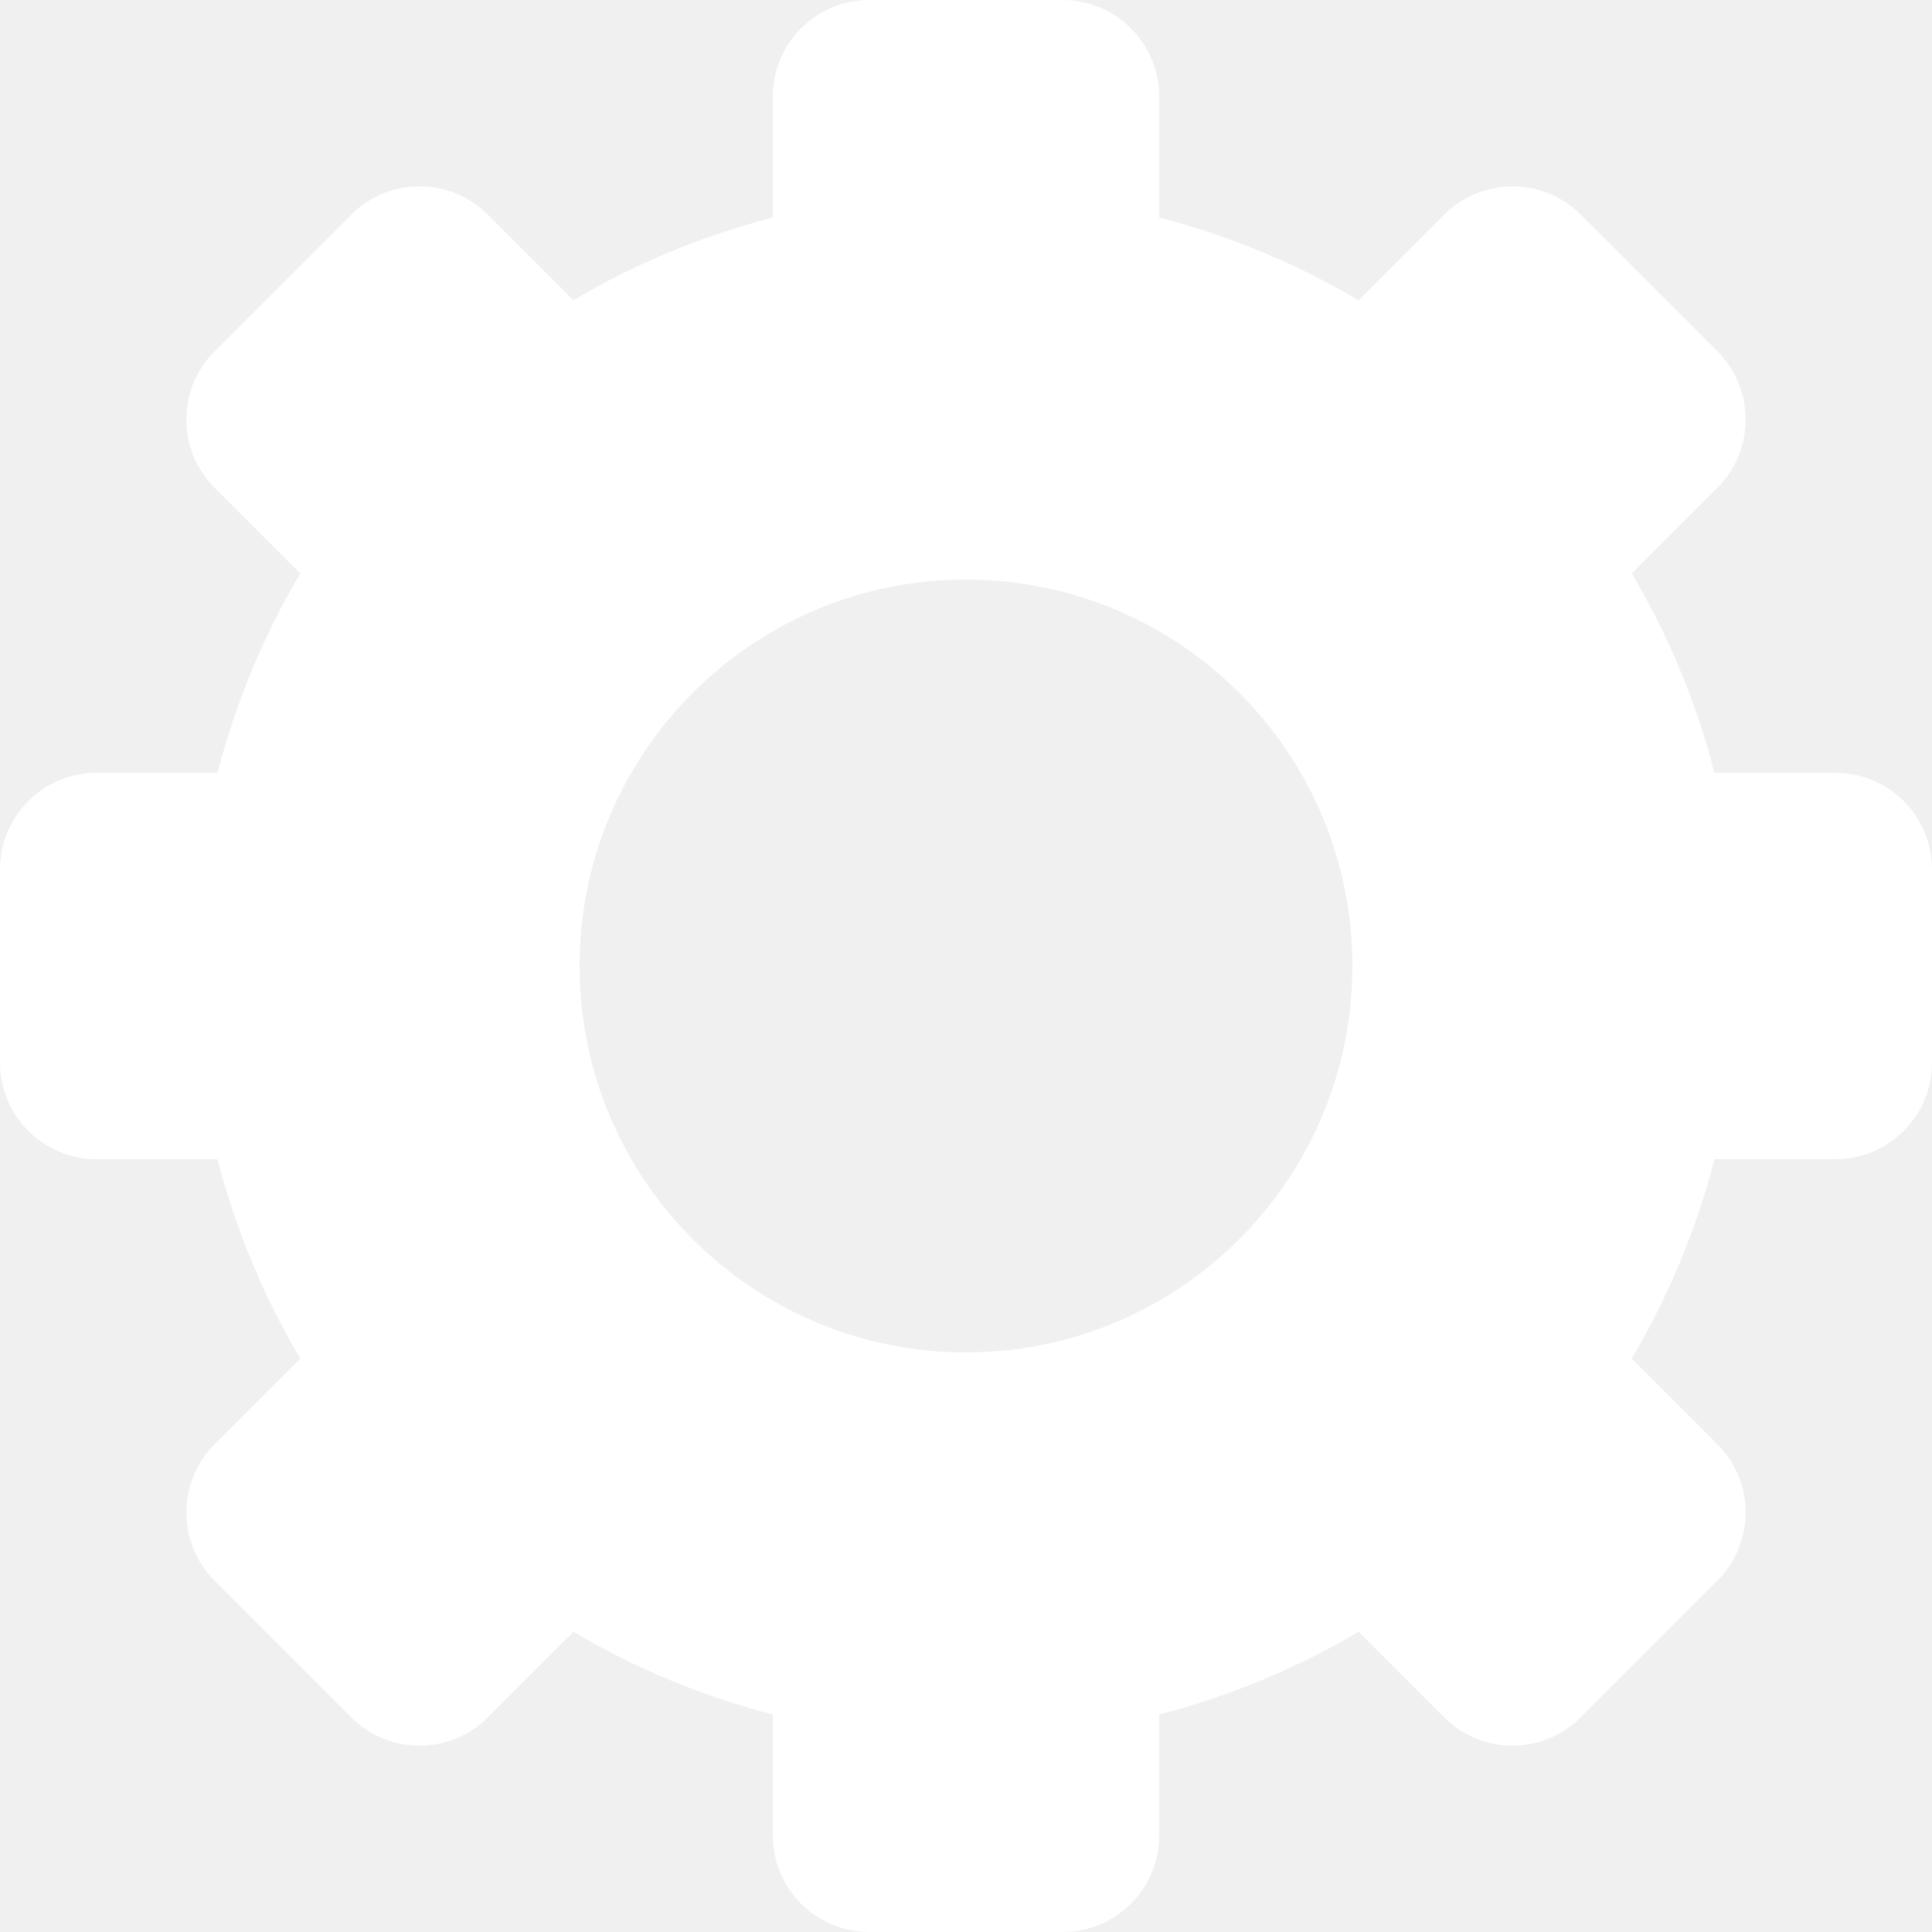
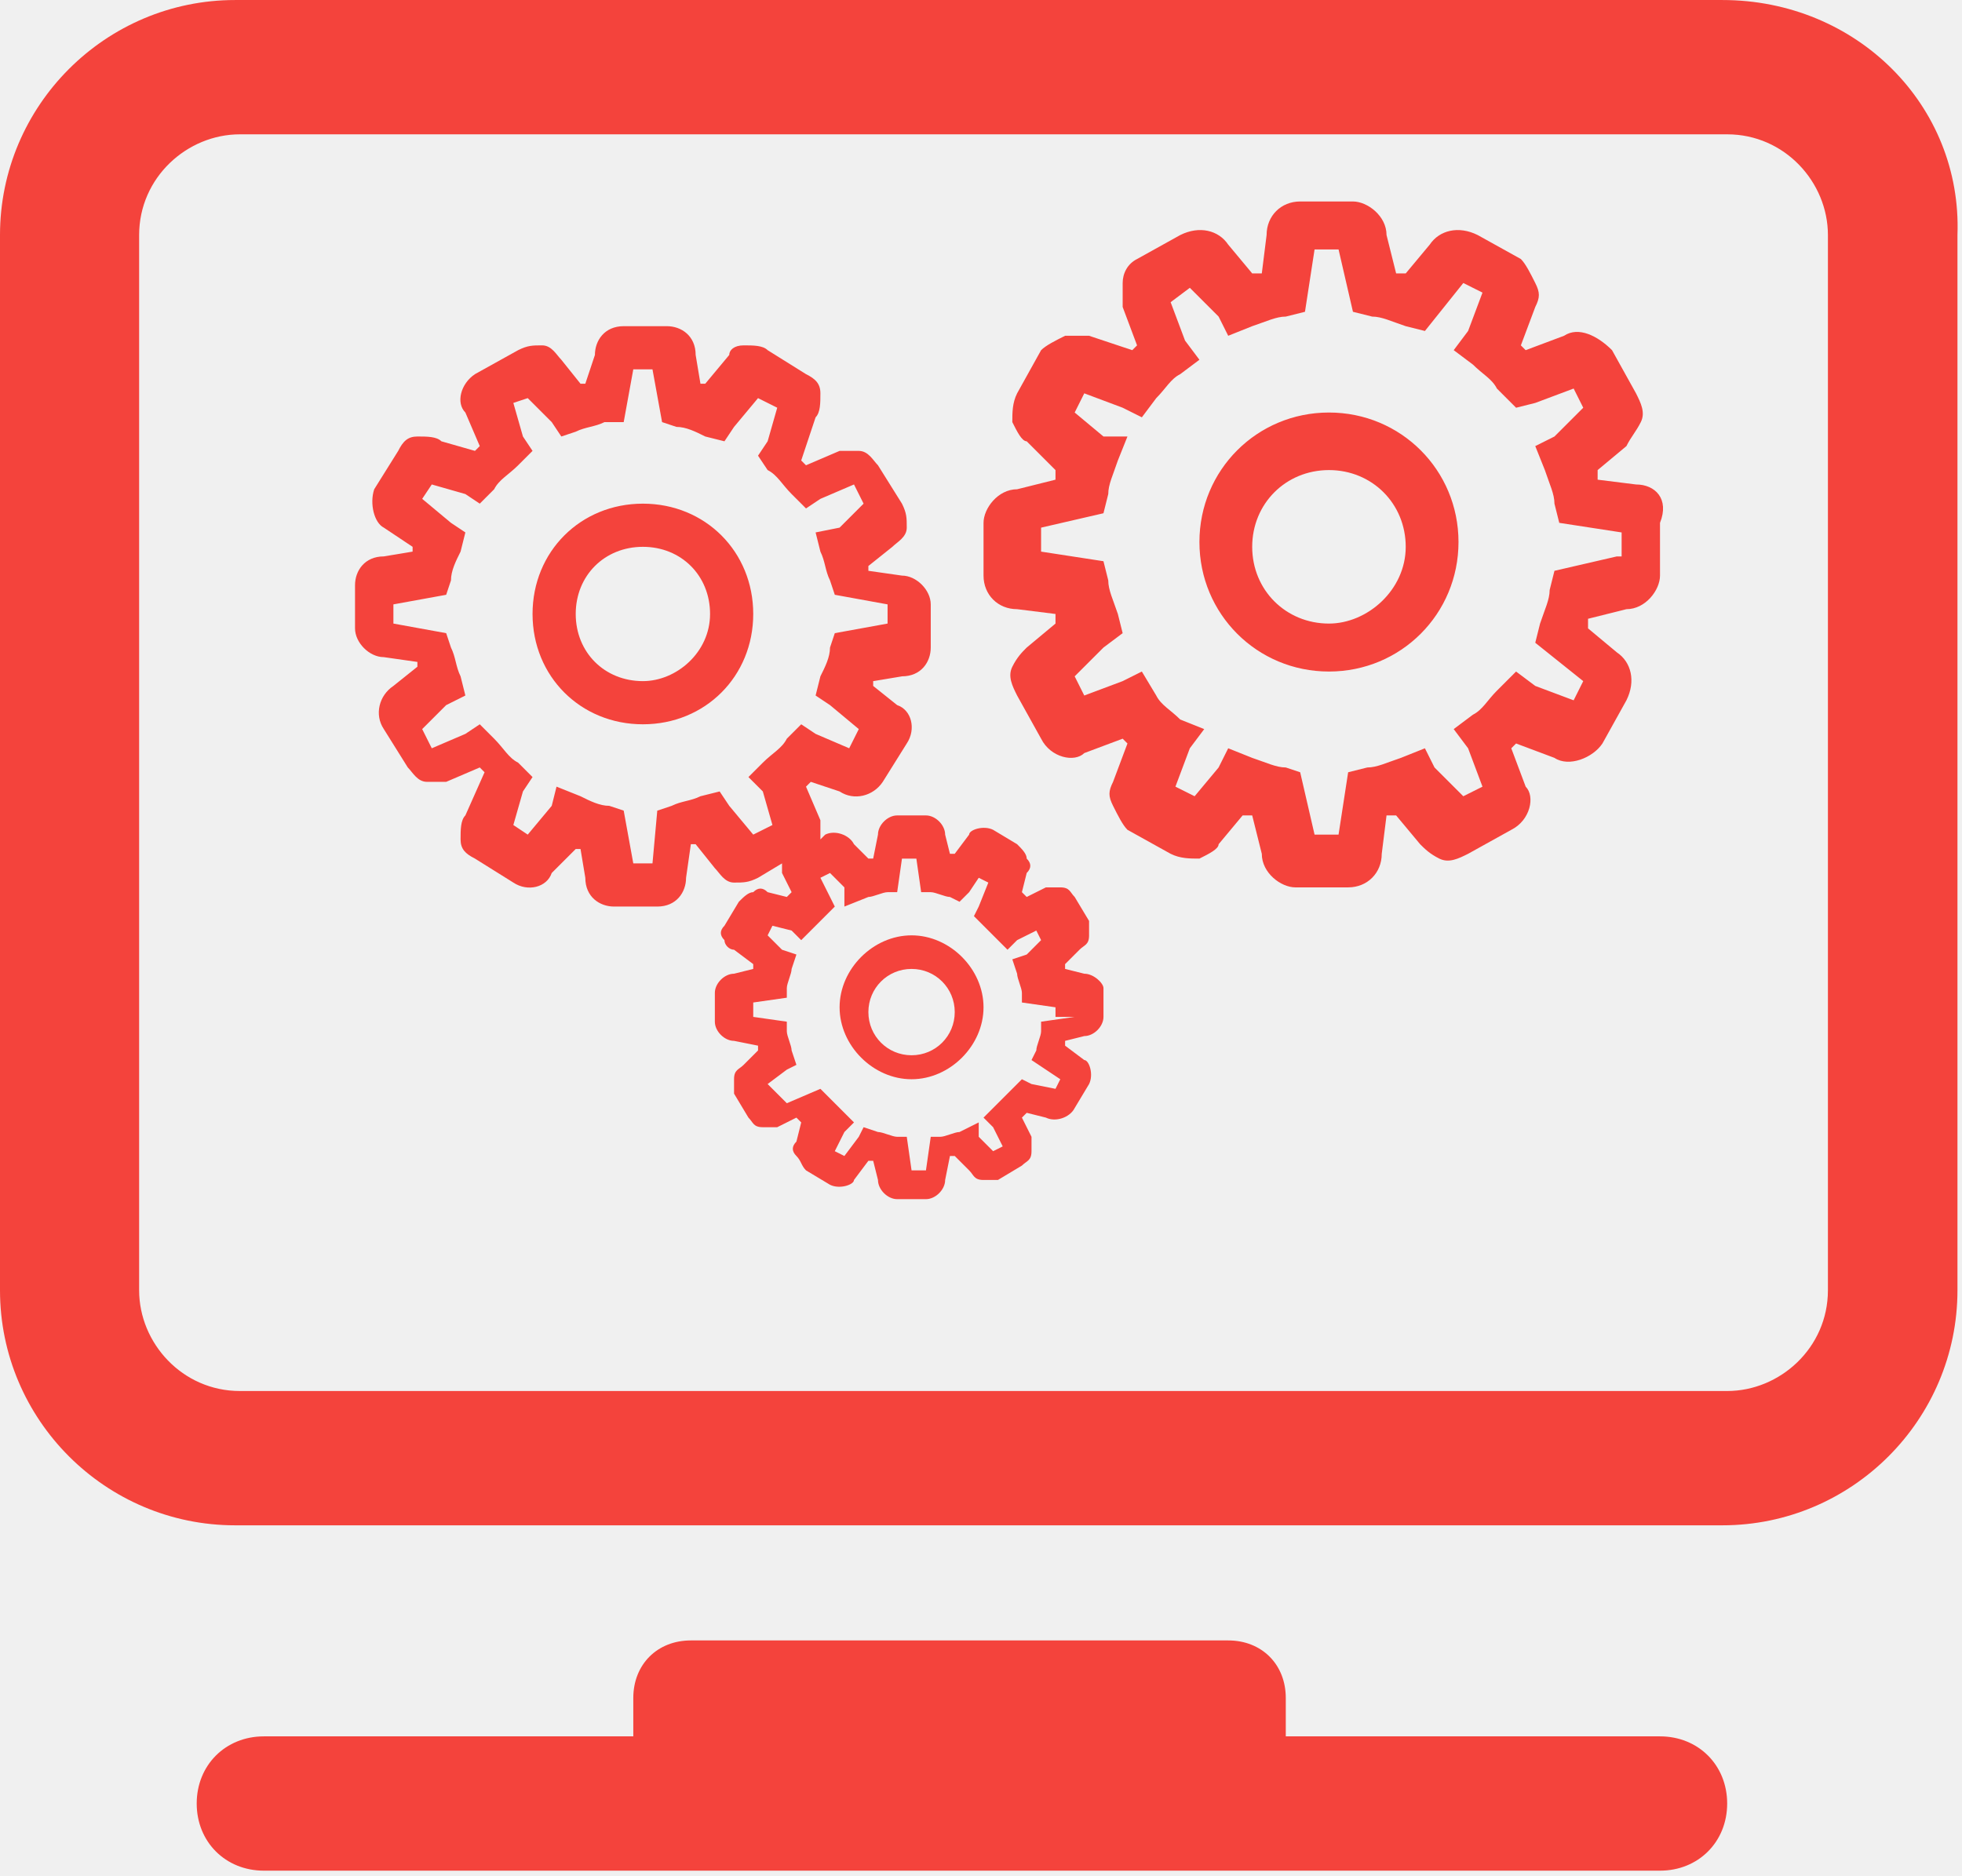
- <svg xmlns="http://www.w3.org/2000/svg" t="1638876703242" class="icon" viewBox="0 0 1024 1024" version="1.1" p-id="3897" width="16" height="16">
+ <svg xmlns="http://www.w3.org/2000/svg" t="1639056763099" class="icon" viewBox="0 0 1071 1024" version="1.1" p-id="14530" width="16.734" height="16">
  <defs>
    <style type="text/css" />
  </defs>
-   <path d="M303.923 864.87l-45.363 45.363a51.2 51.2 0 0 1-72.397 0l-72.397-72.397a51.2 51.2 0 0 1 0-72.397l45.363-45.363A407.142 407.142 0 0 1 115.302 614.4H51.2a51.2 51.2 0 0 1-51.2-51.2V460.8a51.2 51.2 0 0 1 51.2-51.2h64.102c9.677-37.581 24.576-73.062 43.827-105.677l-45.363-45.363a51.2 51.2 0 0 1 0-72.397l72.397-72.397a51.2 51.2 0 0 1 72.397 0l45.363 45.363A407.142 407.142 0 0 1 409.6 115.302V51.2a51.2 51.2 0 0 1 51.2-51.2h102.4a51.2 51.2 0 0 1 51.2 51.2v64.102c37.581 9.677 73.062 24.576 105.677 43.827l45.363-45.363a51.2 51.2 0 0 1 72.397 0l72.397 72.397a51.2 51.2 0 0 1 0 72.397l-45.363 45.363c19.302 32.614 34.15 68.096 43.827 105.677H972.8a51.2 51.2 0 0 1 51.2 51.2v102.4a51.2 51.2 0 0 1-51.2 51.2h-64.102a407.142 407.142 0 0 1-43.827 105.677l45.363 45.363a51.2 51.2 0 0 1 0 72.397l-72.397 72.397a51.2 51.2 0 0 1-72.397 0l-45.363-45.363a407.142 407.142 0 0 1-105.677 43.827V972.8a51.2 51.2 0 0 1-51.2 51.2H460.8a51.2 51.2 0 0 1-51.2-51.2v-64.102a407.142 407.142 0 0 1-105.677-43.827zM512 716.8a204.8 204.8 0 1 0 0-409.6 204.8 204.8 0 0 0 0 409.6z" p-id="3898" fill="#ffffff" />
+   <path d="M940.194 0h-811.867C57.616 0 0 57.616 0 128.327v576.164c0 70.711 57.616 128.327 128.327 128.327h811.867c70.711 0 128.327-57.616 128.327-128.327v-576.164c2.619-70.711-54.997-128.327-128.327-128.327z m57.616 704.491c0 31.427-26.189 54.997-54.997 54.997H130.946c-31.427 0-54.997-26.189-54.997-54.997v-576.164c0-31.427 26.189-54.997 54.997-54.997h811.867c31.427 0 54.997 26.189 54.997 54.997v576.164zM906.148 948.051h-204.276v-20.951c0-18.332-13.095-31.427-31.427-31.427H377.125c-18.332 0-31.427 13.095-31.427 31.427v20.951H144.041c-20.951 0-36.665 15.714-36.665 36.665S123.09 1021.381 144.041 1021.381h762.107c20.951 0 36.665-15.714 36.665-36.665s-15.714-36.665-36.665-36.665z" fill="#f4433c" p-id="14531" />
+   <path d="M350.936 274.987c-34.046 0-60.235 26.189-60.235 60.235s26.189 60.235 60.235 60.235 60.235-26.189 60.235-60.235-26.189-60.235-60.235-60.235z m0 96.9c-20.951 0-36.665-15.714-36.665-36.665s15.714-36.665 36.665-36.665 36.665 15.714 36.665 36.665-18.332 36.665-36.665 36.665zM893.054 264.512l-20.951-2.619v-5.238l15.714-13.095c2.619-5.238 5.238-7.857 7.857-13.095 2.619-5.238 0-10.476-2.619-15.714l-13.095-23.57c-7.857-7.857-18.332-13.095-26.189-7.857l-20.951 7.857-2.619-2.619 7.857-20.951c2.619-5.238 2.619-7.857 0-13.095s-5.238-10.476-7.857-13.095l-23.57-13.095c-10.476-5.238-20.951-2.619-26.189 5.238l-13.095 15.714h-5.238l-5.238-20.951c0-10.476-10.476-18.332-18.332-18.332h-28.808c-10.476 0-18.332 7.857-18.332 18.332l-2.619 20.951h-5.238l-13.095-15.714c-5.238-7.857-15.714-10.476-26.189-5.238l-23.57 13.095c-5.238 2.619-7.857 7.857-7.857 13.095v13.095l7.857 20.951-2.619 2.619-23.57-7.857h-13.095c-5.238 2.619-10.476 5.238-13.095 7.857l-13.095 23.57c-2.619 5.238-2.619 10.476-2.619 15.714 2.619 5.238 5.238 10.476 7.857 10.476l15.714 15.714v5.238l-20.951 5.238c-10.476 0-18.332 10.476-18.332 18.332V314.271c0 10.476 7.857 18.332 18.332 18.332l20.951 2.619v5.238l-15.714 13.095c-2.619 2.619-5.238 5.238-7.857 10.476-2.619 5.238 0 10.476 2.619 15.714l13.095 23.57c5.238 10.476 18.332 13.095 23.57 7.857l20.951-7.857 2.619 2.619-7.857 20.951c-2.619 5.238-2.619 7.857 0 13.095s5.238 10.476 7.857 13.095l23.57 13.095c5.238 2.619 10.476 2.619 15.714 2.619 5.238-2.619 10.476-5.238 10.476-7.857l13.095-15.714h5.238l5.238 20.951c0 10.476 10.476 18.332 18.332 18.332h28.808c10.476 0 18.332-7.857 18.332-18.332l2.619-20.951h5.238l13.095 15.714c2.619 2.619 5.238 5.238 10.476 7.857 5.238 2.619 10.476 0 15.714-2.619l23.57-13.095c10.476-5.238 13.095-18.332 7.857-23.57l-7.857-20.951 2.619-2.619 20.951 7.857c7.857 5.238 20.951 0 26.189-7.857l13.095-23.57c5.238-10.476 2.619-20.951-5.238-26.189l-15.714-13.095v-5.238l20.951-5.238c10.476 0 18.332-10.476 18.332-18.332v-28.808c5.238-13.095-2.619-20.951-13.095-20.951z m-10.476 39.284l-34.046 7.857-2.619 10.476c0 5.238-2.619 10.476-5.238 18.332l-2.619 10.476 26.189 20.951-5.238 10.476-20.951-7.857-10.476-7.857-10.476 10.476c-5.238 5.238-7.857 10.476-13.095 13.095l-10.476 7.857 7.857 10.476 7.857 20.951-10.476 5.238-15.714-15.714-5.238-10.476-13.095 5.238c-7.857 2.619-13.095 5.238-18.332 5.238l-10.476 2.619-5.238 34.046h-13.095l-7.857-34.046-7.857-2.619c-5.238 0-10.476-2.619-18.332-5.238l-13.095-5.238-5.238 10.476-13.095 15.714-10.476-5.238 7.857-20.951 7.857-10.476-13.095-5.238c-5.238-5.238-10.476-7.857-13.095-13.095l-7.857-13.095-10.476 5.238-20.951 7.857-5.238-10.476 15.714-15.714 10.476-7.857-2.619-10.476c-2.619-7.857-5.238-13.095-5.238-18.332l-2.619-10.476-34.046-5.238V288.082l34.046-7.857 2.619-10.476c0-5.238 2.619-10.476 5.238-18.332l5.238-13.095H602.353l-15.714-13.095 5.238-10.476 20.951 7.857 10.476 5.238 7.857-10.476c5.238-5.238 7.857-10.476 13.095-13.095l10.476-7.857-7.857-10.476-7.857-20.951 10.476-7.857 15.714 15.714 5.238 10.476 13.095-5.238c7.857-2.619 13.095-5.238 18.332-5.238l10.476-2.619 5.238-34.046h13.095l7.857 34.046 10.476 2.619c5.238 0 10.476 2.619 18.332 5.238l10.476 2.619 20.951-26.189 10.476 5.238-7.857 20.951-7.857 10.476 10.476 7.857c5.238 5.238 10.476 7.857 13.095 13.095l10.476 10.476 10.476-2.619 20.951-7.857 5.238 10.476-15.714 15.714-10.476 5.238 5.238 13.095c2.619 7.857 5.238 13.095 5.238 18.332l2.619 10.476 34.046 5.238v13.095z" fill="#f4433c" p-id="14532" />
+   <path d="M725.442 225.228c-39.284 0-70.711 31.427-70.711 70.711s31.427 70.711 70.711 70.711 70.711-31.427 70.711-70.711-31.427-70.711-70.711-70.711z m0 115.233c-23.57 0-41.903-18.332-41.903-41.903s18.332-41.903 41.903-41.903 41.903 18.332 41.903 41.903-20.951 41.903-41.903 41.903zM591.877 531.642l-10.476-2.619v-2.619l7.857-7.857c2.619-2.619 5.238-2.619 5.238-7.857v-7.857l-7.857-13.095c-2.619-2.619-2.619-5.238-7.857-5.238h-7.857l-10.476 5.238-2.619-2.619 2.619-10.476c2.619-2.619 2.619-5.238 0-7.857 0-2.619-2.619-5.238-5.238-7.857l-13.095-7.857c-5.238-2.619-13.095 0-13.095 2.619l-7.857 10.476h-2.619l-2.619-10.476c0-5.238-5.238-10.476-10.476-10.476h-15.714c-5.238 0-10.476 5.238-10.476 10.476l-2.619 13.095h-2.619l-7.857-7.857c-2.619-5.238-10.476-7.857-15.714-5.238l-2.619 2.619v-10.476l-7.857-18.332 2.619-2.619 15.714 5.238c7.857 5.238 18.332 2.619 23.57-5.238l13.095-20.951c5.238-7.857 2.619-18.332-5.238-20.951l-13.095-10.476v-2.619l15.714-2.619c10.476 0 15.714-7.857 15.714-15.714v-23.57c0-7.857-7.857-15.714-15.714-15.714l-18.332-2.619v-2.619l13.095-10.476c2.619-2.619 7.857-5.238 7.857-10.476s0-7.857-2.619-13.095l-13.095-20.951c-2.619-2.619-5.238-7.857-10.476-7.857h-10.476l-18.332 7.857-2.619-2.619 7.857-23.57c2.619-2.619 2.619-7.857 2.619-13.095s-2.619-7.857-7.857-10.476l-20.951-13.095c-2.619-2.619-7.857-2.619-13.095-2.619s-7.857 2.619-7.857 5.238l-13.095 15.714h-2.619l-2.619-15.714c0-10.476-7.857-15.714-15.714-15.714H340.46c-10.476 0-15.714 7.857-15.714 15.714l-5.238 15.714h-2.619l-10.476-13.095c-2.619-2.619-5.238-7.857-10.476-7.857s-7.857 0-13.095 2.619l-23.57 13.095c-7.857 5.238-10.476 15.714-5.238 20.951l7.857 18.332-2.619 2.619-18.332-5.238c-2.619-2.619-7.857-2.619-13.095-2.619s-7.857 2.619-10.476 7.857l-13.095 20.951c-2.619 7.857 0 18.332 5.238 20.951l15.714 10.476v2.619l-15.714 2.619c-10.476 0-15.714 7.857-15.714 15.714v23.57c0 7.857 7.857 15.714 15.714 15.714l18.332 2.619v2.619l-13.095 10.476c-7.857 5.238-10.476 15.714-5.238 23.57l13.095 20.951c2.619 2.619 5.238 7.857 10.476 7.857h10.476l18.332-7.857 2.619 2.619-10.476 23.57c-2.619 2.619-2.619 7.857-2.619 13.095s2.619 7.857 7.857 10.476l20.951 13.095c7.857 5.238 18.332 2.619 20.951-5.238l13.095-13.095h2.619l2.619 15.714c0 10.476 7.857 15.714 15.714 15.714h23.57c10.476 0 15.714-7.857 15.714-15.714l2.619-18.332h2.619l10.476 13.095c2.619 2.619 5.238 7.857 10.476 7.857s7.857 0 13.095-2.619l13.095-7.857v5.238l5.238 10.476-2.619 2.619-10.476-2.619c-2.619-2.619-5.238-2.619-7.857 0-2.619 0-5.238 2.619-7.857 5.238l-7.857 13.095c-2.619 2.619-2.619 5.238 0 7.857 0 2.619 2.619 5.238 5.238 5.238l10.476 7.857v2.619l-10.476 2.619c-5.238 0-10.476 5.238-10.476 10.476v15.714c0 5.238 5.238 10.476 10.476 10.476l13.095 2.619v2.619l-7.857 7.857c-2.619 2.619-5.238 2.619-5.238 7.857v7.857l7.857 13.095c2.619 2.619 2.619 5.238 7.857 5.238h7.857l10.476-5.238 2.619 2.619-2.619 10.476c-2.619 2.619-2.619 5.238 0 7.857s2.619 5.238 5.238 7.857l13.095 7.857c5.238 2.619 13.095 0 13.095-2.619l7.857-10.476h2.619l2.619 10.476c0 5.238 5.238 10.476 10.476 10.476h15.714c5.238 0 10.476-5.238 10.476-10.476l2.619-13.095h2.619l7.857 7.857c2.619 2.619 2.619 5.238 7.857 5.238h7.857l13.095-7.857c2.619-2.619 5.238-2.619 5.238-7.857v-7.857l-5.238-10.476 2.619-2.619 10.476 2.619c5.238 2.619 13.095 0 15.714-5.238l7.857-13.095c2.619-5.238 0-13.095-2.619-13.095l-10.476-7.857v-2.619l10.476-2.619c5.238 0 10.476-5.238 10.476-10.476v-15.714c0-2.619-5.238-7.857-10.476-7.857z m-175.468-99.519l5.238 18.332-10.476 5.238-13.095-15.714-5.238-7.857-10.476 2.619c-5.238 2.619-10.476 2.619-15.714 5.238l-7.857 2.619-2.619 28.808h-10.476l-5.238-28.808-7.857-2.619c-5.238 0-10.476-2.619-15.714-5.238l-13.095-5.238-2.619 10.476-13.095 15.714-7.857-5.238 5.238-18.332 5.238-7.857-7.857-7.857c-5.238-2.619-7.857-7.857-13.095-13.095l-7.857-7.857-7.857 5.238-18.332 7.857-5.238-10.476 13.095-13.095 10.476-5.238-2.619-10.476c-2.619-5.238-2.619-10.476-5.238-15.714l-2.619-7.857-28.808-5.238v-10.476l28.808-5.238 2.619-7.857c0-5.238 2.619-10.476 5.238-15.714l2.619-10.476-7.857-5.238-15.714-13.095 5.238-7.857 18.332 5.238 7.857 5.238 7.857-7.857c2.619-5.238 7.857-7.857 13.095-13.095l7.857-7.857-5.238-7.857-5.238-18.332 7.857-2.619 13.095 13.095 5.238 7.857 7.857-2.619c5.238-2.619 10.476-2.619 15.714-5.238h10.476l5.238-28.808h10.476l5.238 28.808 7.857 2.619c5.238 0 10.476 2.619 15.714 5.238l10.476 2.619 5.238-7.857 13.095-15.714 10.476 5.238-5.238 18.332-5.238 7.857 5.238 7.857c5.238 2.619 7.857 7.857 13.095 13.095l7.857 7.857 7.857-5.238 18.332-7.857 5.238 10.476-13.095 13.095-13.095 2.619 2.619 10.476c2.619 5.238 2.619 10.476 5.238 15.714l2.619 7.857 28.808 5.238v10.476l-28.808 5.238-2.619 7.857c0 5.238-2.619 10.476-5.238 15.714l-2.619 10.476 7.857 5.238 15.714 13.095-5.238 10.476-18.332-7.857-7.857-5.238-7.857 7.857c-2.619 5.238-7.857 7.857-13.095 13.095l-7.857 7.857 7.857 7.857z m170.23 123.09l-18.332 2.619v5.238c0 2.619-2.619 7.857-2.619 10.476l-2.619 5.238 15.714 10.476-2.619 5.238-13.095-2.619-5.238-2.619-7.857 7.857-7.857 7.857-5.238 5.238 5.238 5.238 5.238 10.476-5.238 2.619-7.857-7.857v-7.857l-10.476 5.238c-2.619 0-7.857 2.619-10.476 2.619h-5.238l-2.619 18.332H497.596l-2.619-18.332h-5.238c-2.619 0-7.857-2.619-10.476-2.619l-7.857-2.619-2.619 5.238-7.857 10.476-5.238-2.619 5.238-10.476 5.238-5.238-5.238-5.238-7.857-7.857-5.238-5.238-18.332 7.857-10.476-10.476 10.476-7.857 5.238-2.619-2.619-7.857c0-2.619-2.619-7.857-2.619-10.476v-5.238l-18.332-2.619v-7.857l18.332-2.619v-5.238c0-2.619 2.619-7.857 2.619-10.476l2.619-7.857-7.857-2.619-7.857-7.857 2.619-5.238 10.476 2.619 5.238 5.238 5.238-5.238 7.857-7.857 5.238-5.238-2.619-5.238-5.238-10.476 5.238-2.619 7.857 7.857v10.476l13.095-5.238c2.619 0 7.857-2.619 10.476-2.619h5.238l2.619-18.332h7.857l2.619 18.332h5.238c2.619 0 7.857 2.619 10.476 2.619l5.238 2.619 5.238-5.238 5.238-7.857 5.238 2.619-5.238 13.095-2.619 5.238 5.238 5.238 7.857 7.857 5.238 5.238 5.238-5.238 10.476-5.238 2.619 5.238-7.857 7.857-7.857 2.619 2.619 7.857c0 2.619 2.619 7.857 2.619 10.476v5.238l18.332 2.619v5.238z" fill="#f4433c" p-id="14533" />
+   <path d="M497.596 510.691c-20.951 0-39.284 18.332-39.284 39.284s18.332 39.284 39.284 39.284 39.284-18.332 39.284-39.284-18.332-39.284-39.284-39.284z m0 65.473c-13.095 0-23.57-10.476-23.57-23.57s10.476-23.57 23.57-23.57 23.57 10.476 23.57 23.57-10.476 23.57-23.57 23.57z" fill="#f4433c" p-id="14534" />
</svg>
